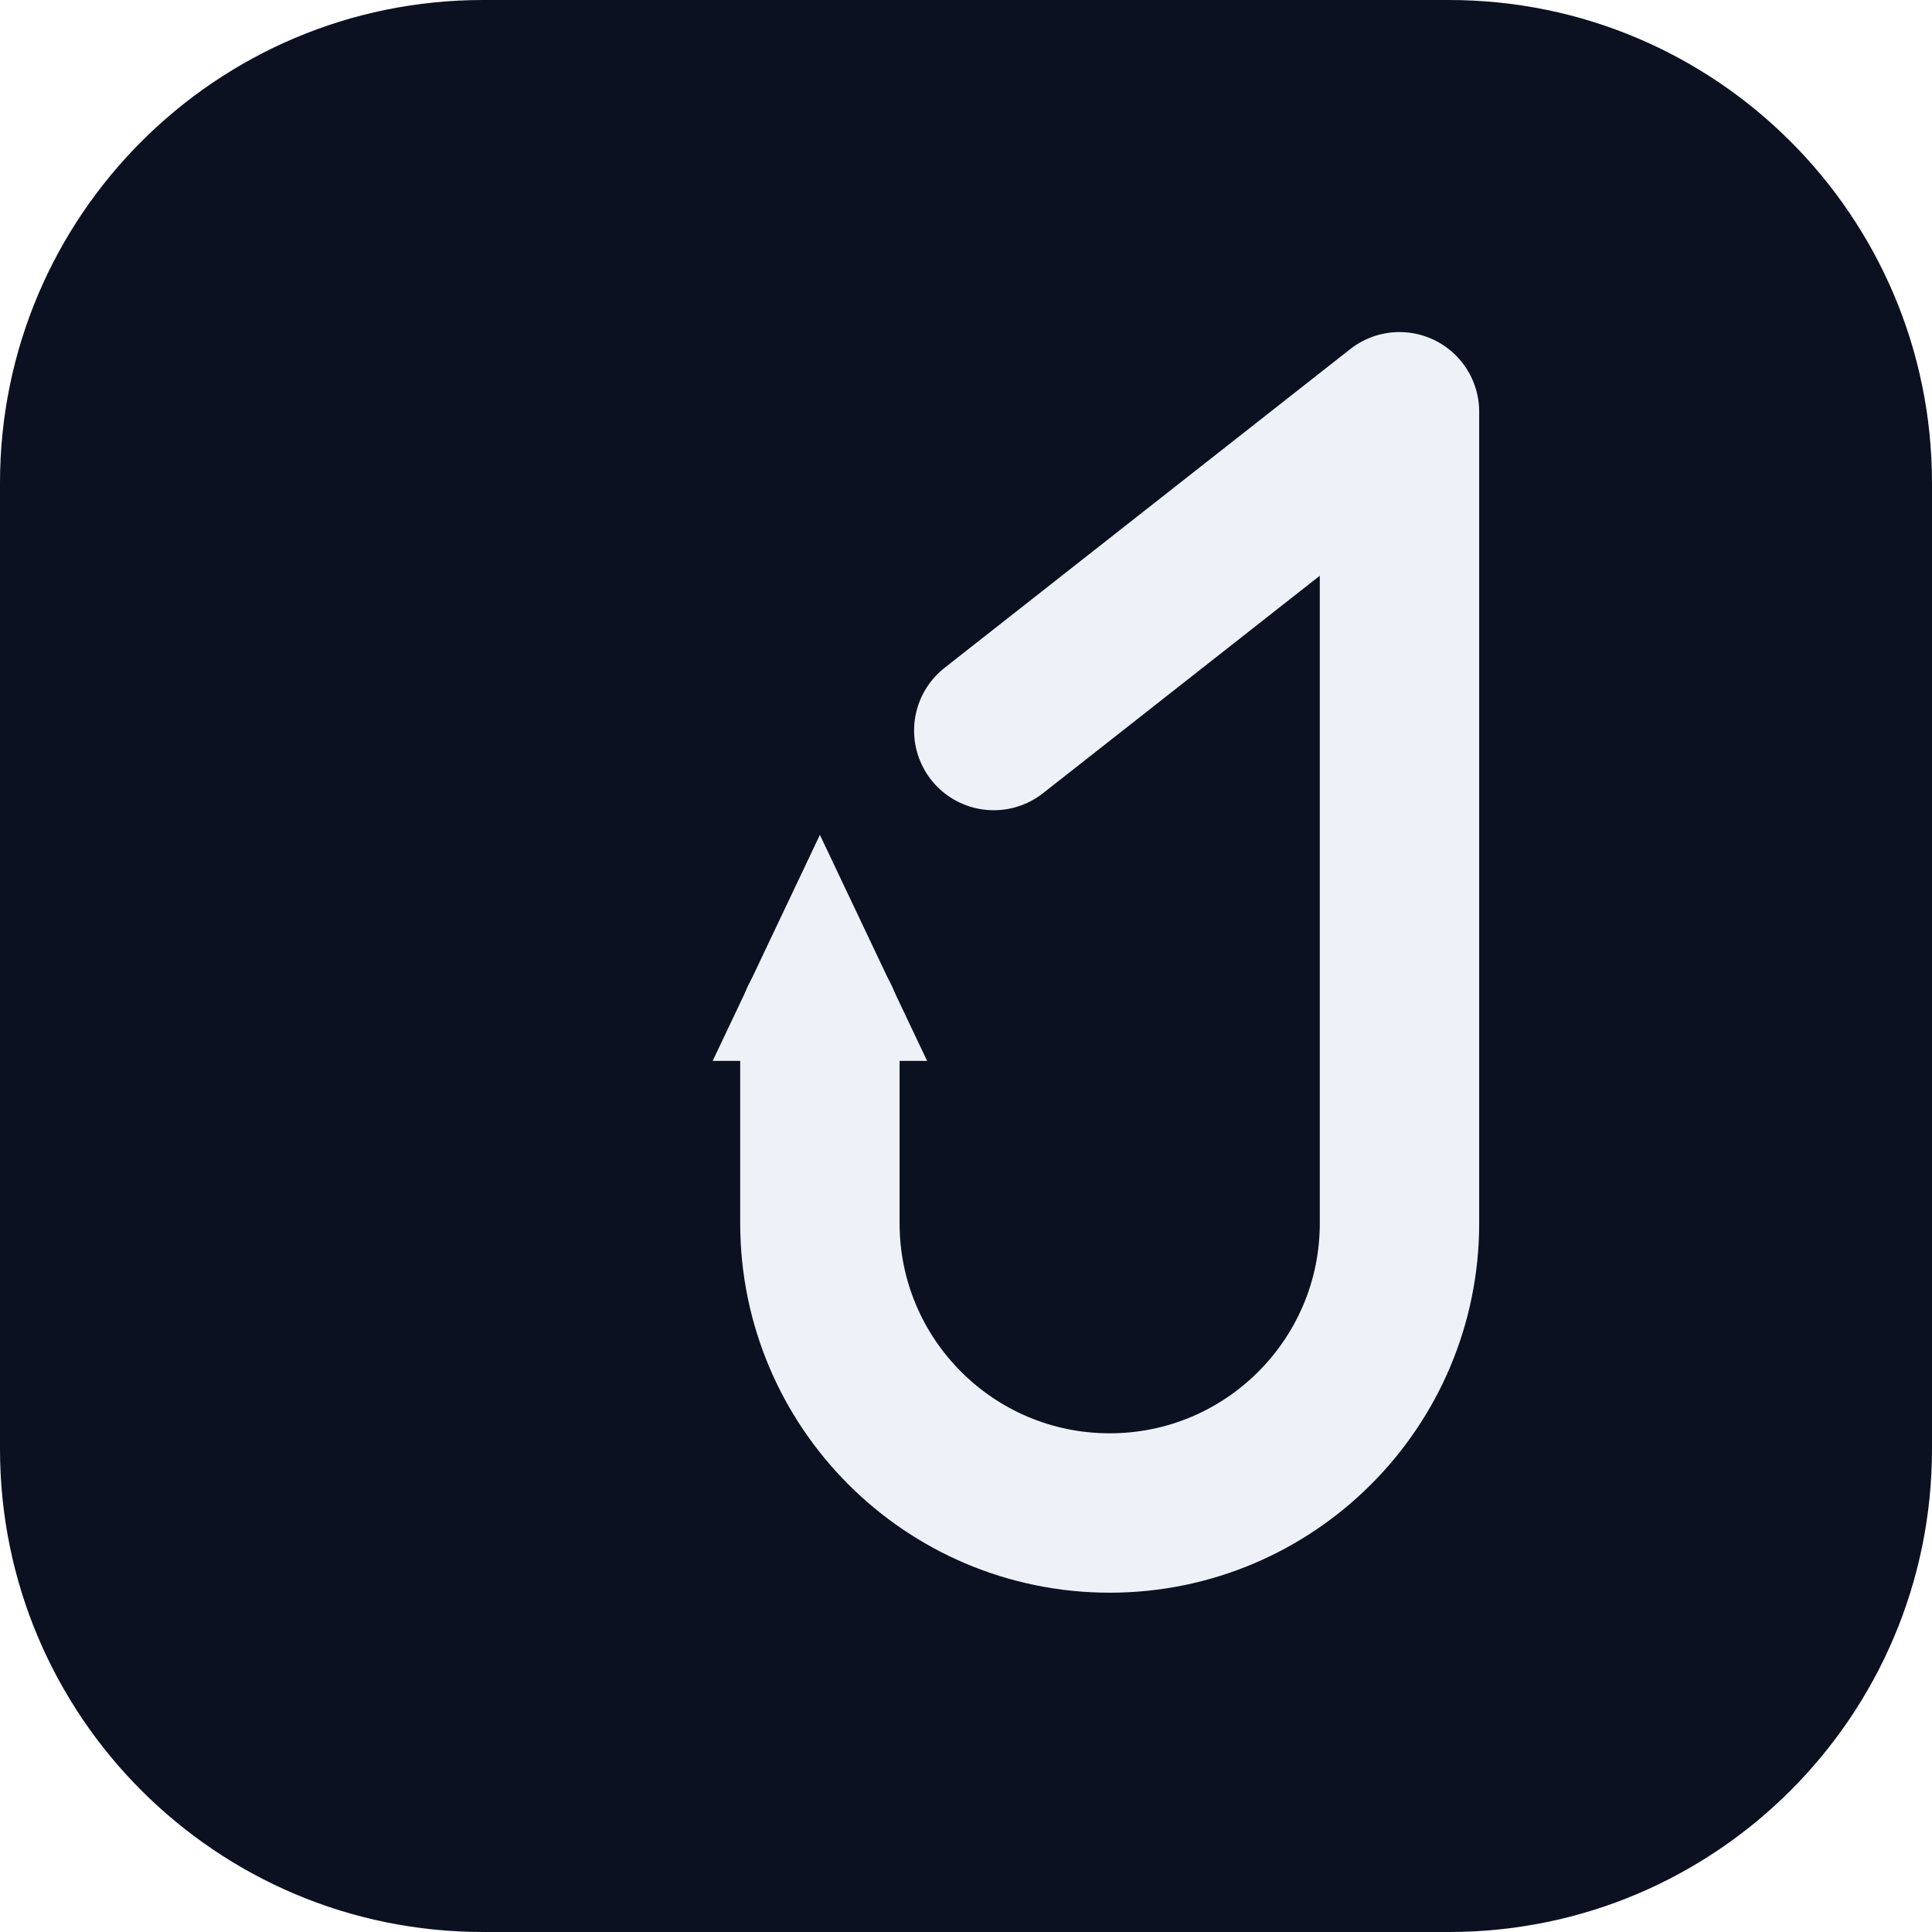
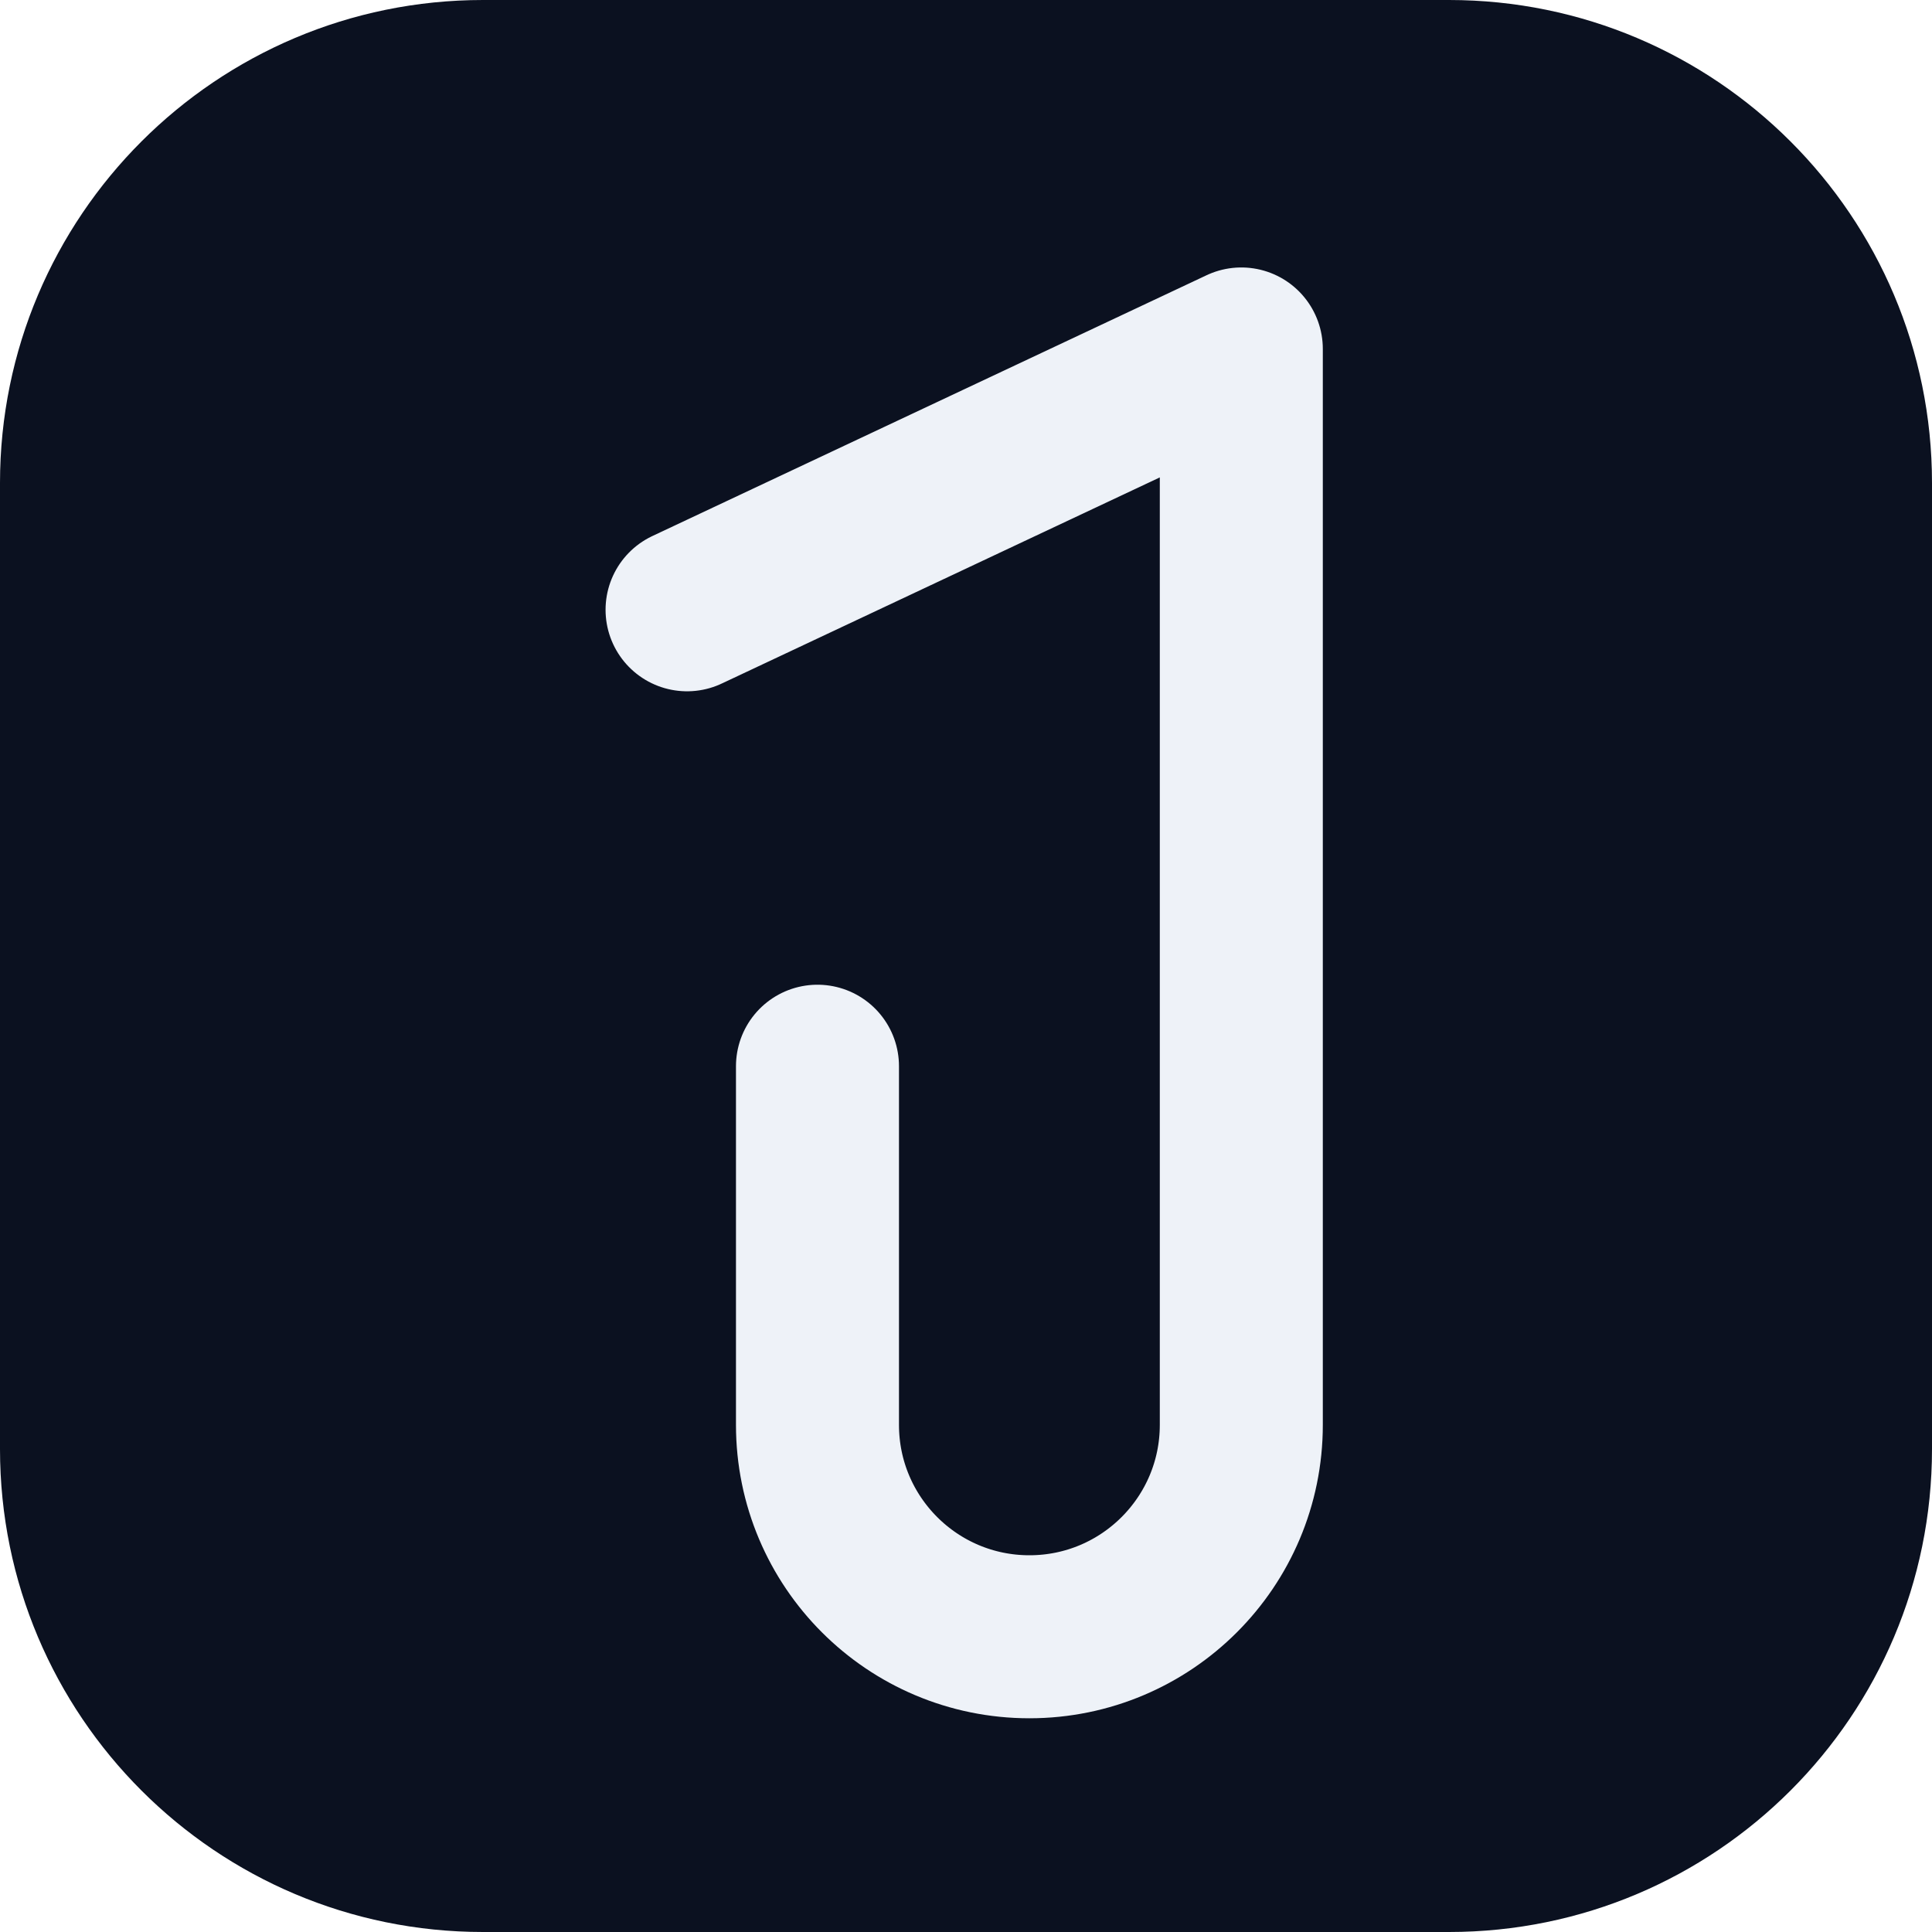
<svg xmlns="http://www.w3.org/2000/svg" viewBox="0 0 32 32" width="32" height="32">
  <rect width="32" height="32" rx="8" fill="#0b1120" />
-   <g transform="translate(8.3,4.9) scale(0.24)">
-     <path d="M34 30 62 8 V64 A20 20 0 0 1 22 64 V50" fill="none" stroke="#eef2f8" stroke-width="11" stroke-linecap="round" stroke-linejoin="round" />
-     <path d="M14.6 52.8 H29.4 L22 37.2 Z" fill="#eef2f8" />
+   <g transform="translate(4.9,4.7) scale(0.27)">
+     <path d="M24 20 58 4 V70 A13 13 0 0 1 32 70 V48" fill="none" stroke="#eef2f8" stroke-width="10" stroke-linecap="round" stroke-linejoin="round" />
  </g>
</svg>
